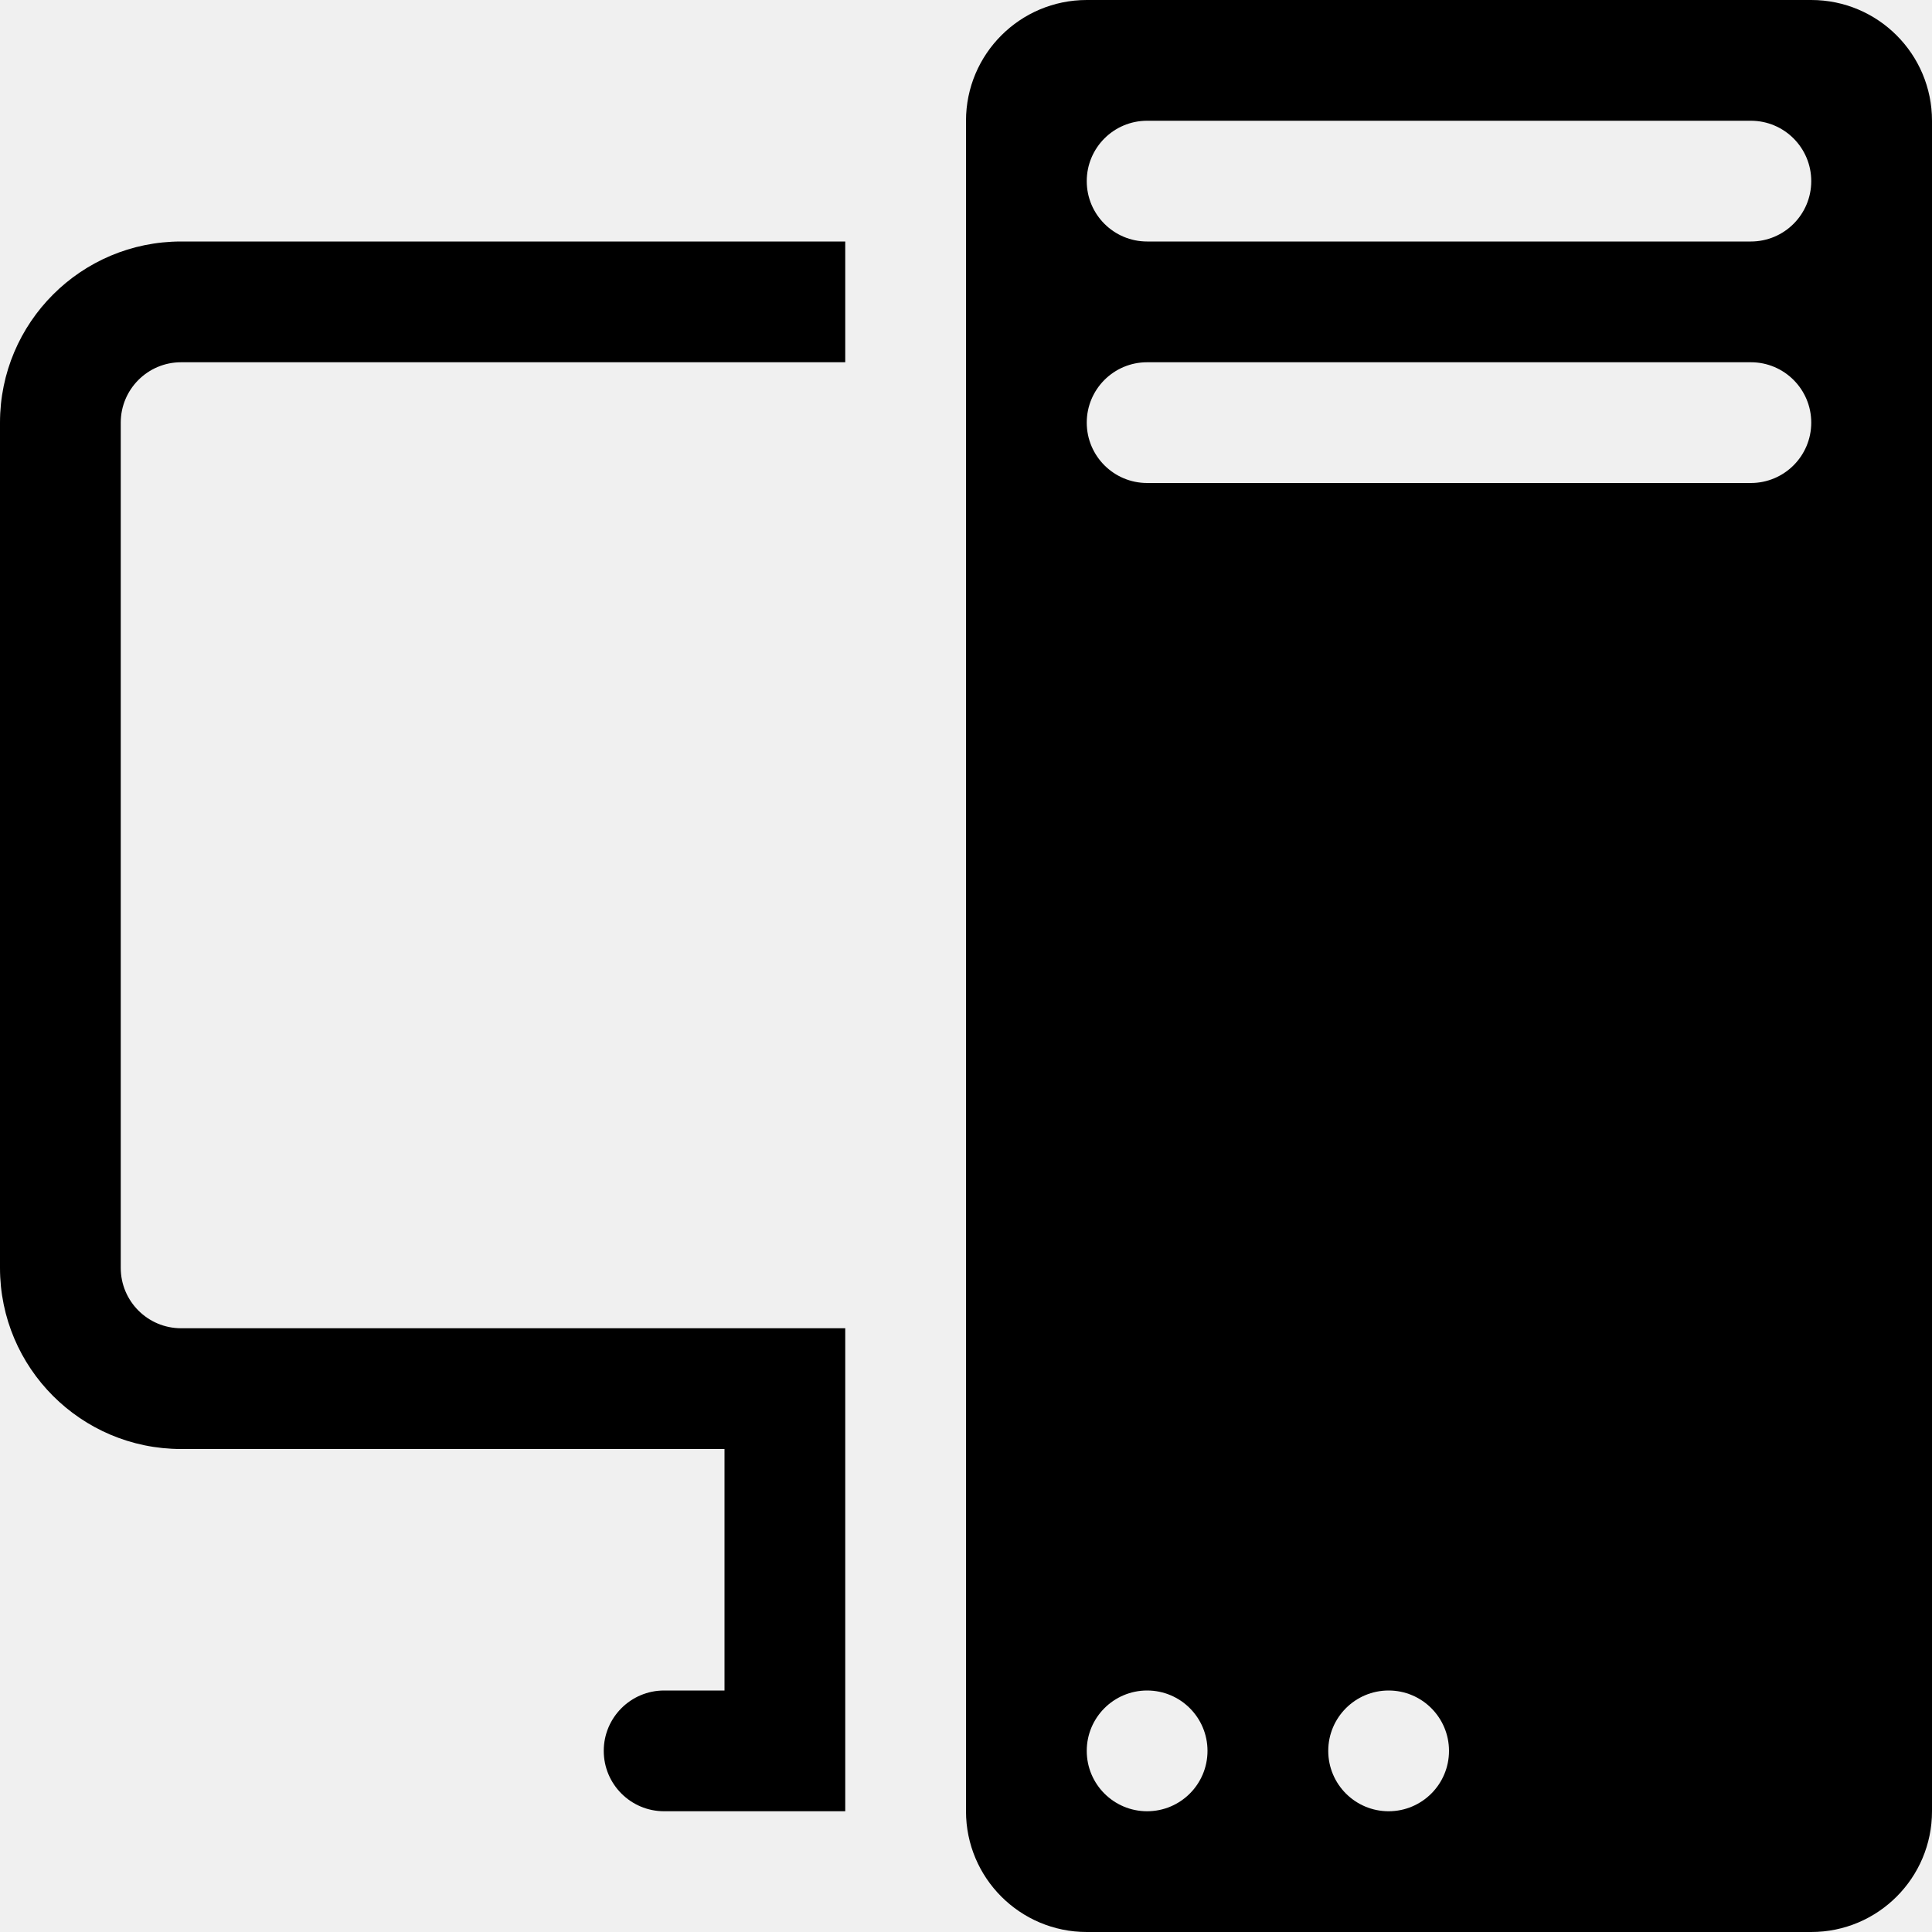
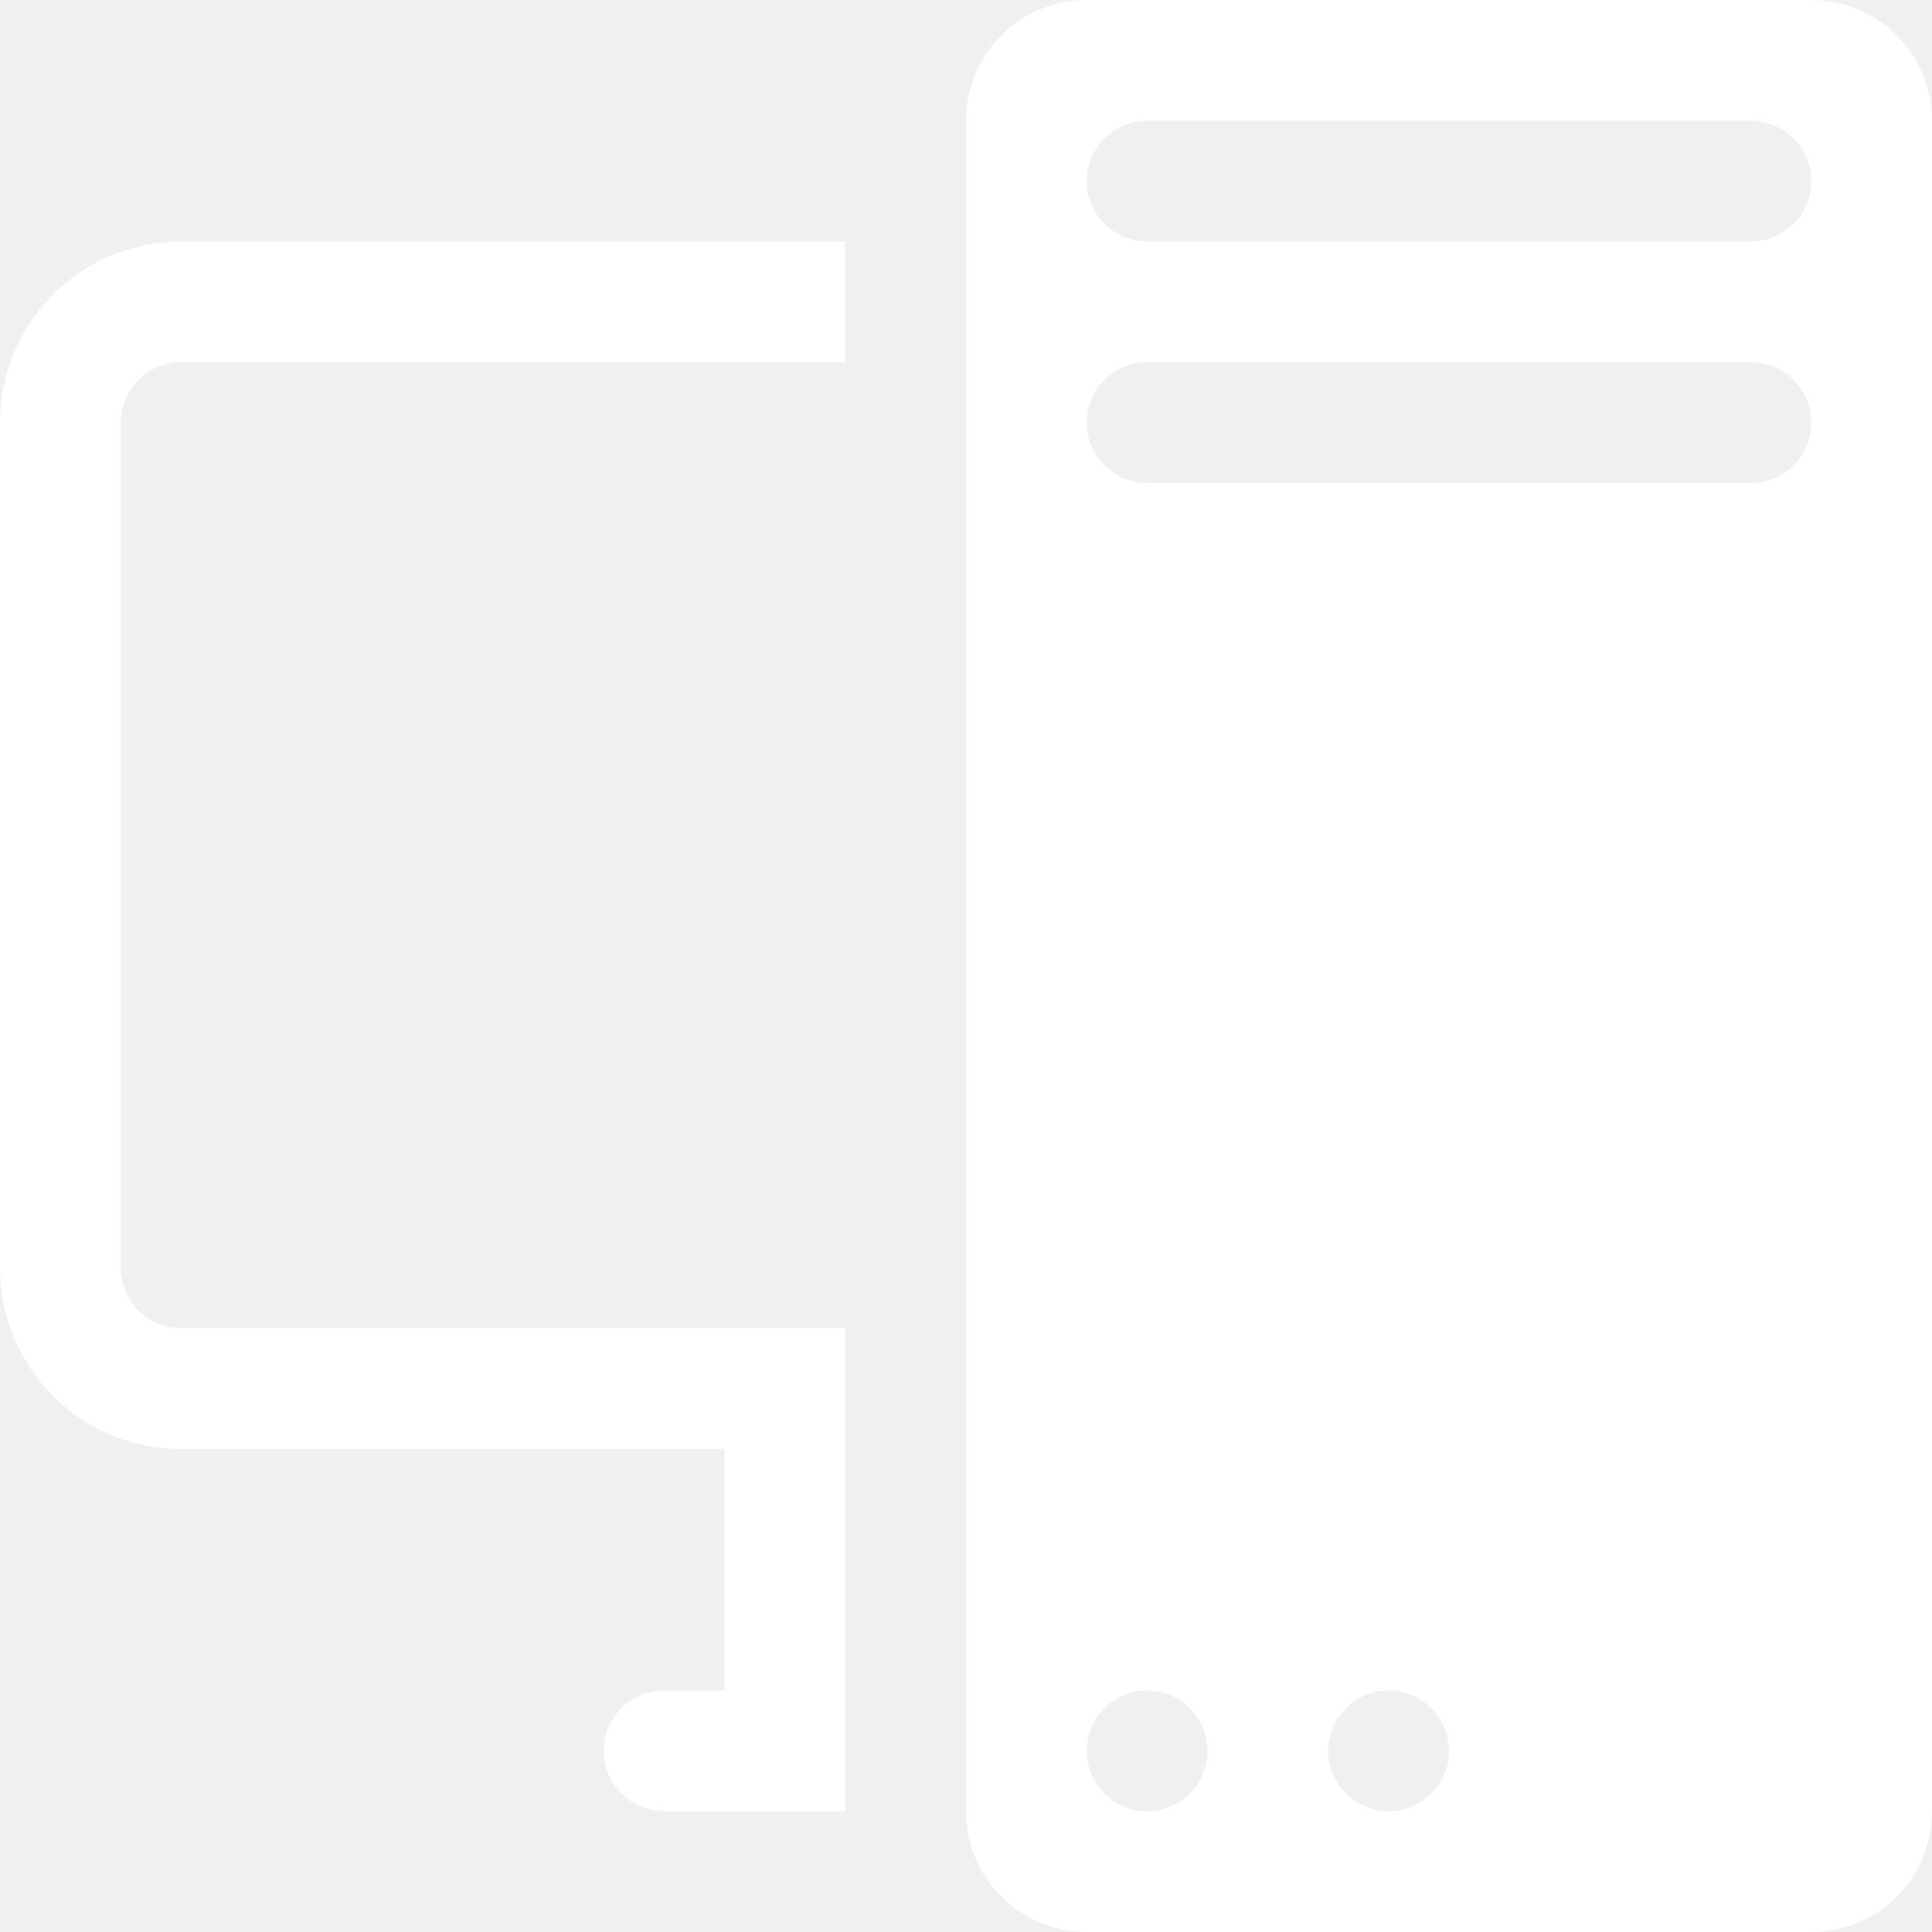
- <svg xmlns="http://www.w3.org/2000/svg" width="16" height="16" fill="currentColor" class="bi bi-pc-display" viewBox="0 0 16 16">
+ <svg xmlns="http://www.w3.org/2000/svg" width="16" height="16" fill="white" class="bi bi-pc-display" viewBox="0 0 16 16">
  <path d="M8 1a1 1 0 0 1 1-1h6a1 1 0 0 1 1 1v14a1 1 0 0 1-1 1H9a1 1 0 0 1-1-1V1Zm1 13.5a.5.5 0 1 0 1 0 .5.5 0 0 0-1 0Zm2 0a.5.5 0 1 0 1 0 .5.5 0 0 0-1 0ZM9.5 1a.5.5 0 0 0 0 1h5a.5.5 0 0 0 0-1h-5ZM9 3.5a.5.5 0 0 0 .5.5h5a.5.5 0 0 0 0-1h-5a.5.5 0 0 0-.5.5ZM1.5 2A1.5 1.5 0 0 0 0 3.5v7A1.5 1.5 0 0 0 1.5 12H6v2h-.5a.5.5 0 0 0 0 1H7v-4H1.5a.5.5 0 0 1-.5-.5v-7a.5.5 0 0 1 .5-.5H7V2H1.5Z" />
</svg>
